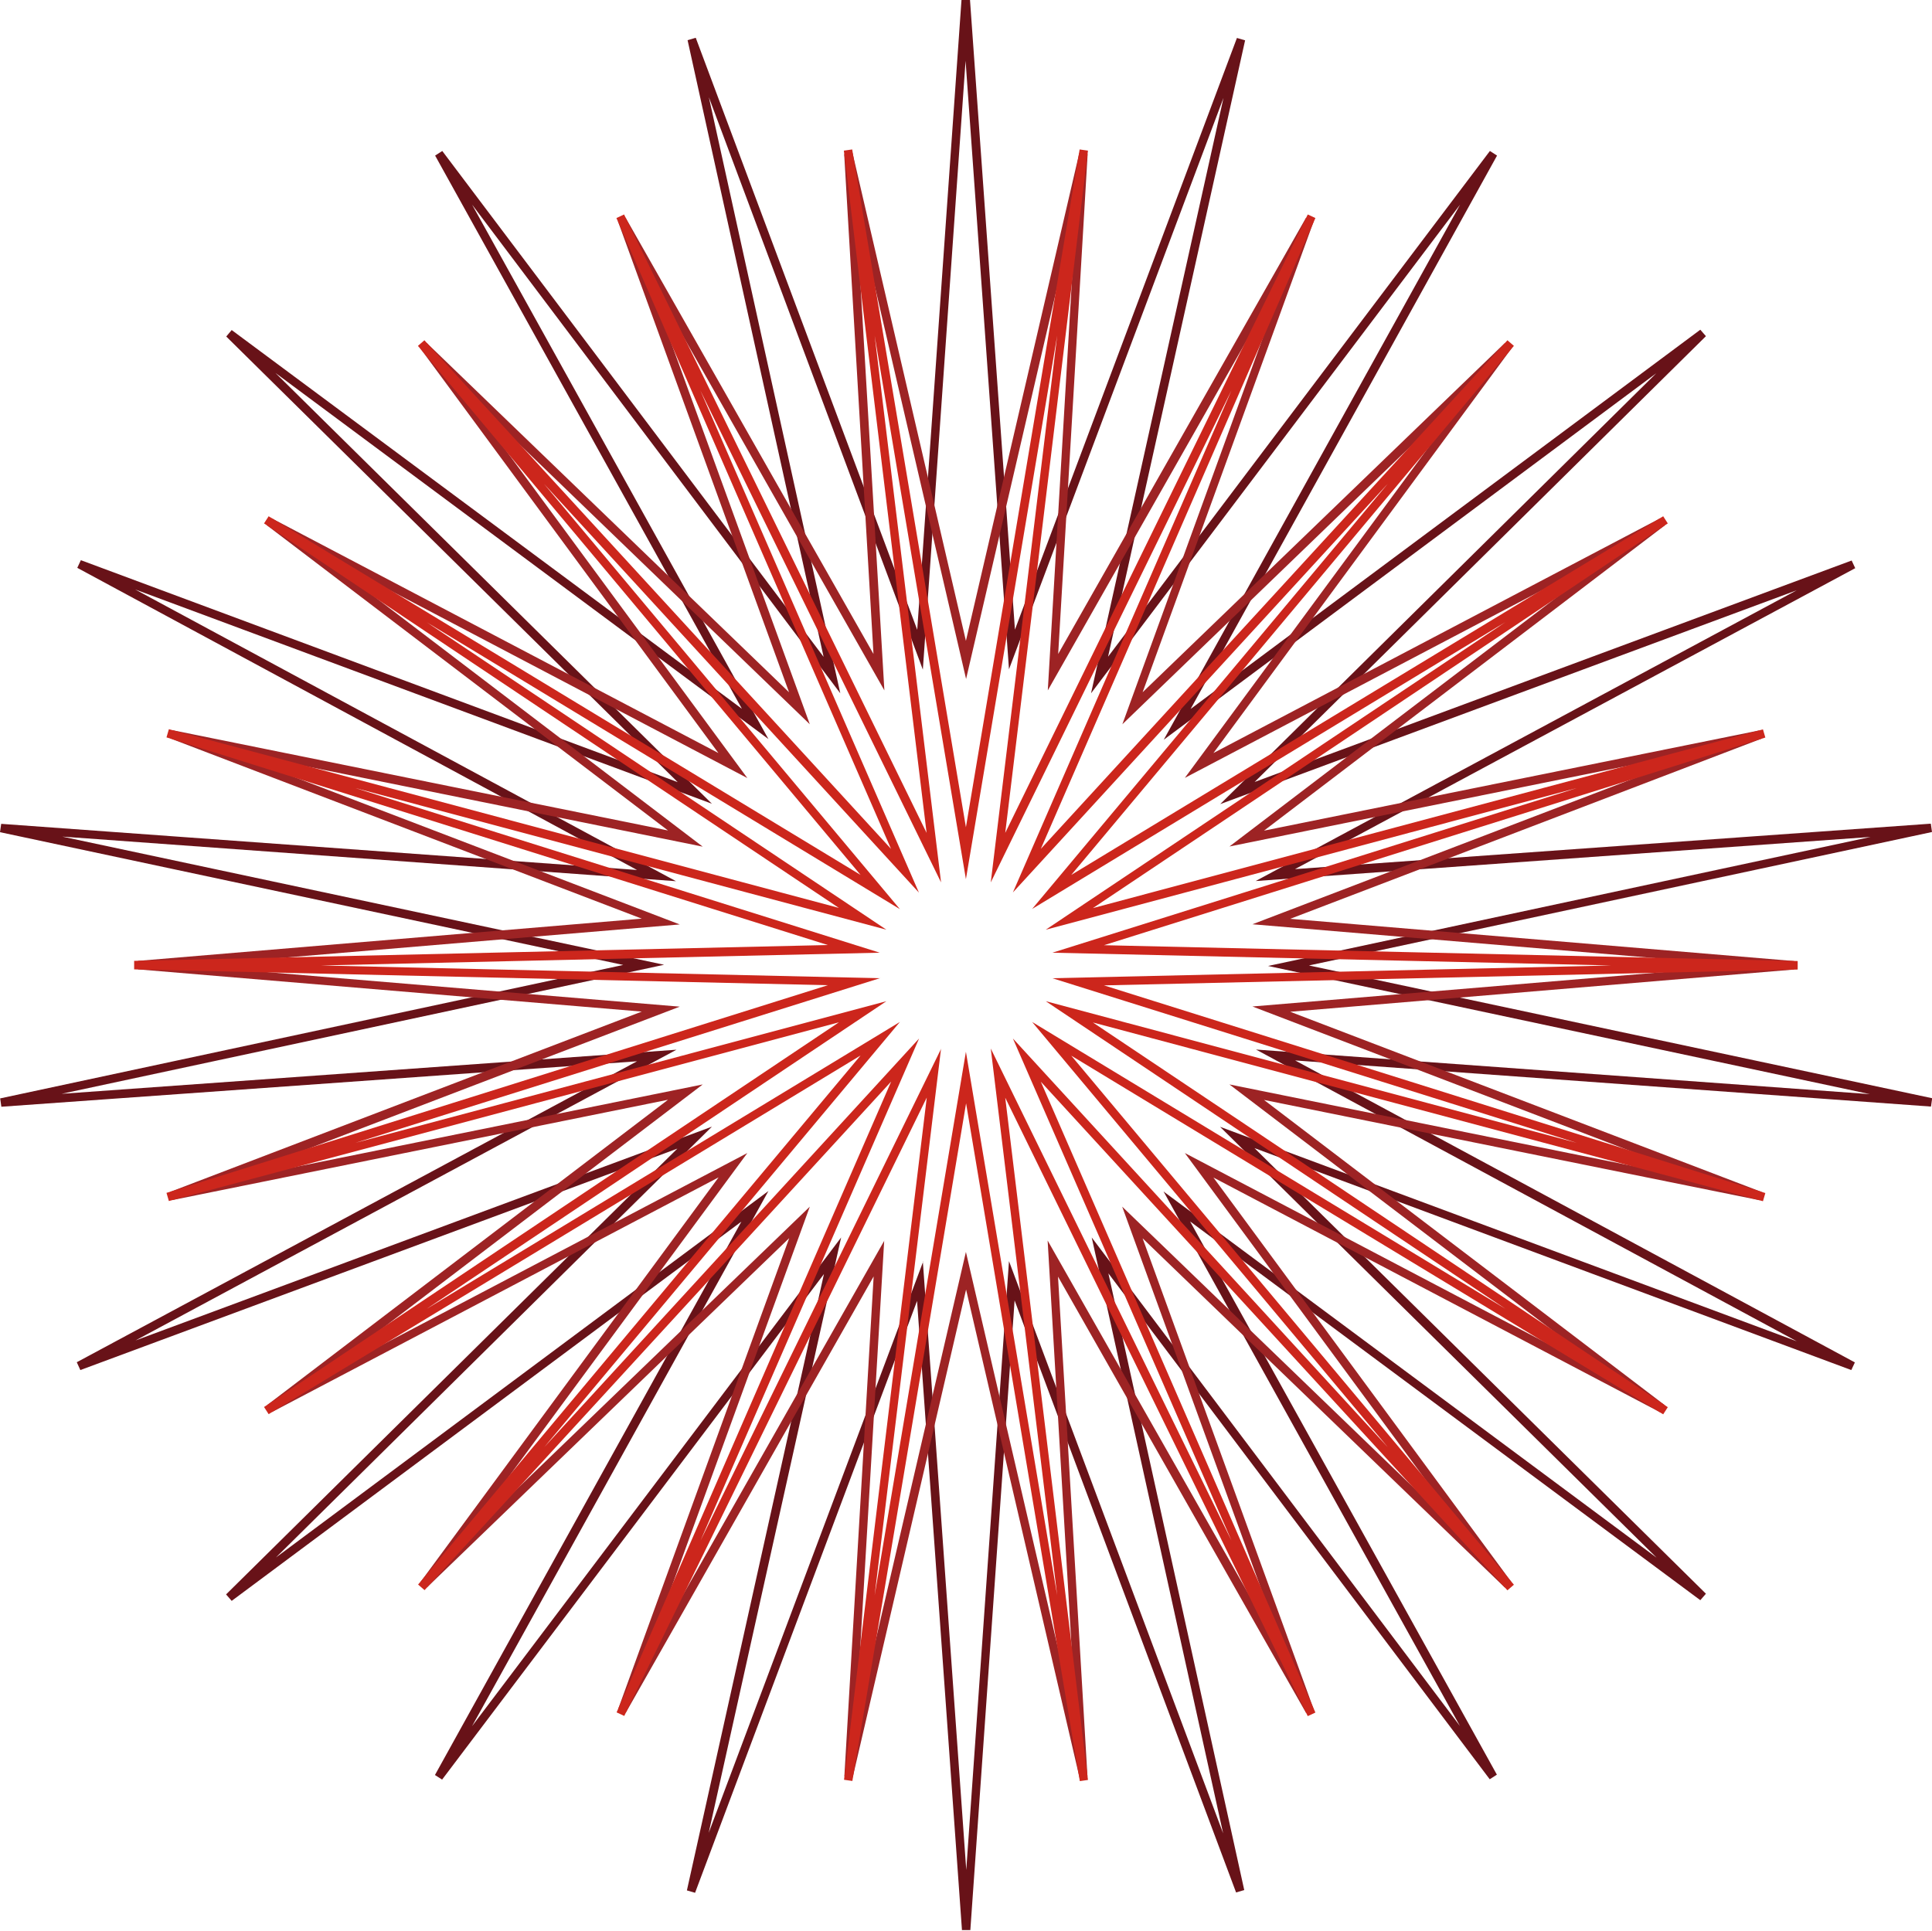
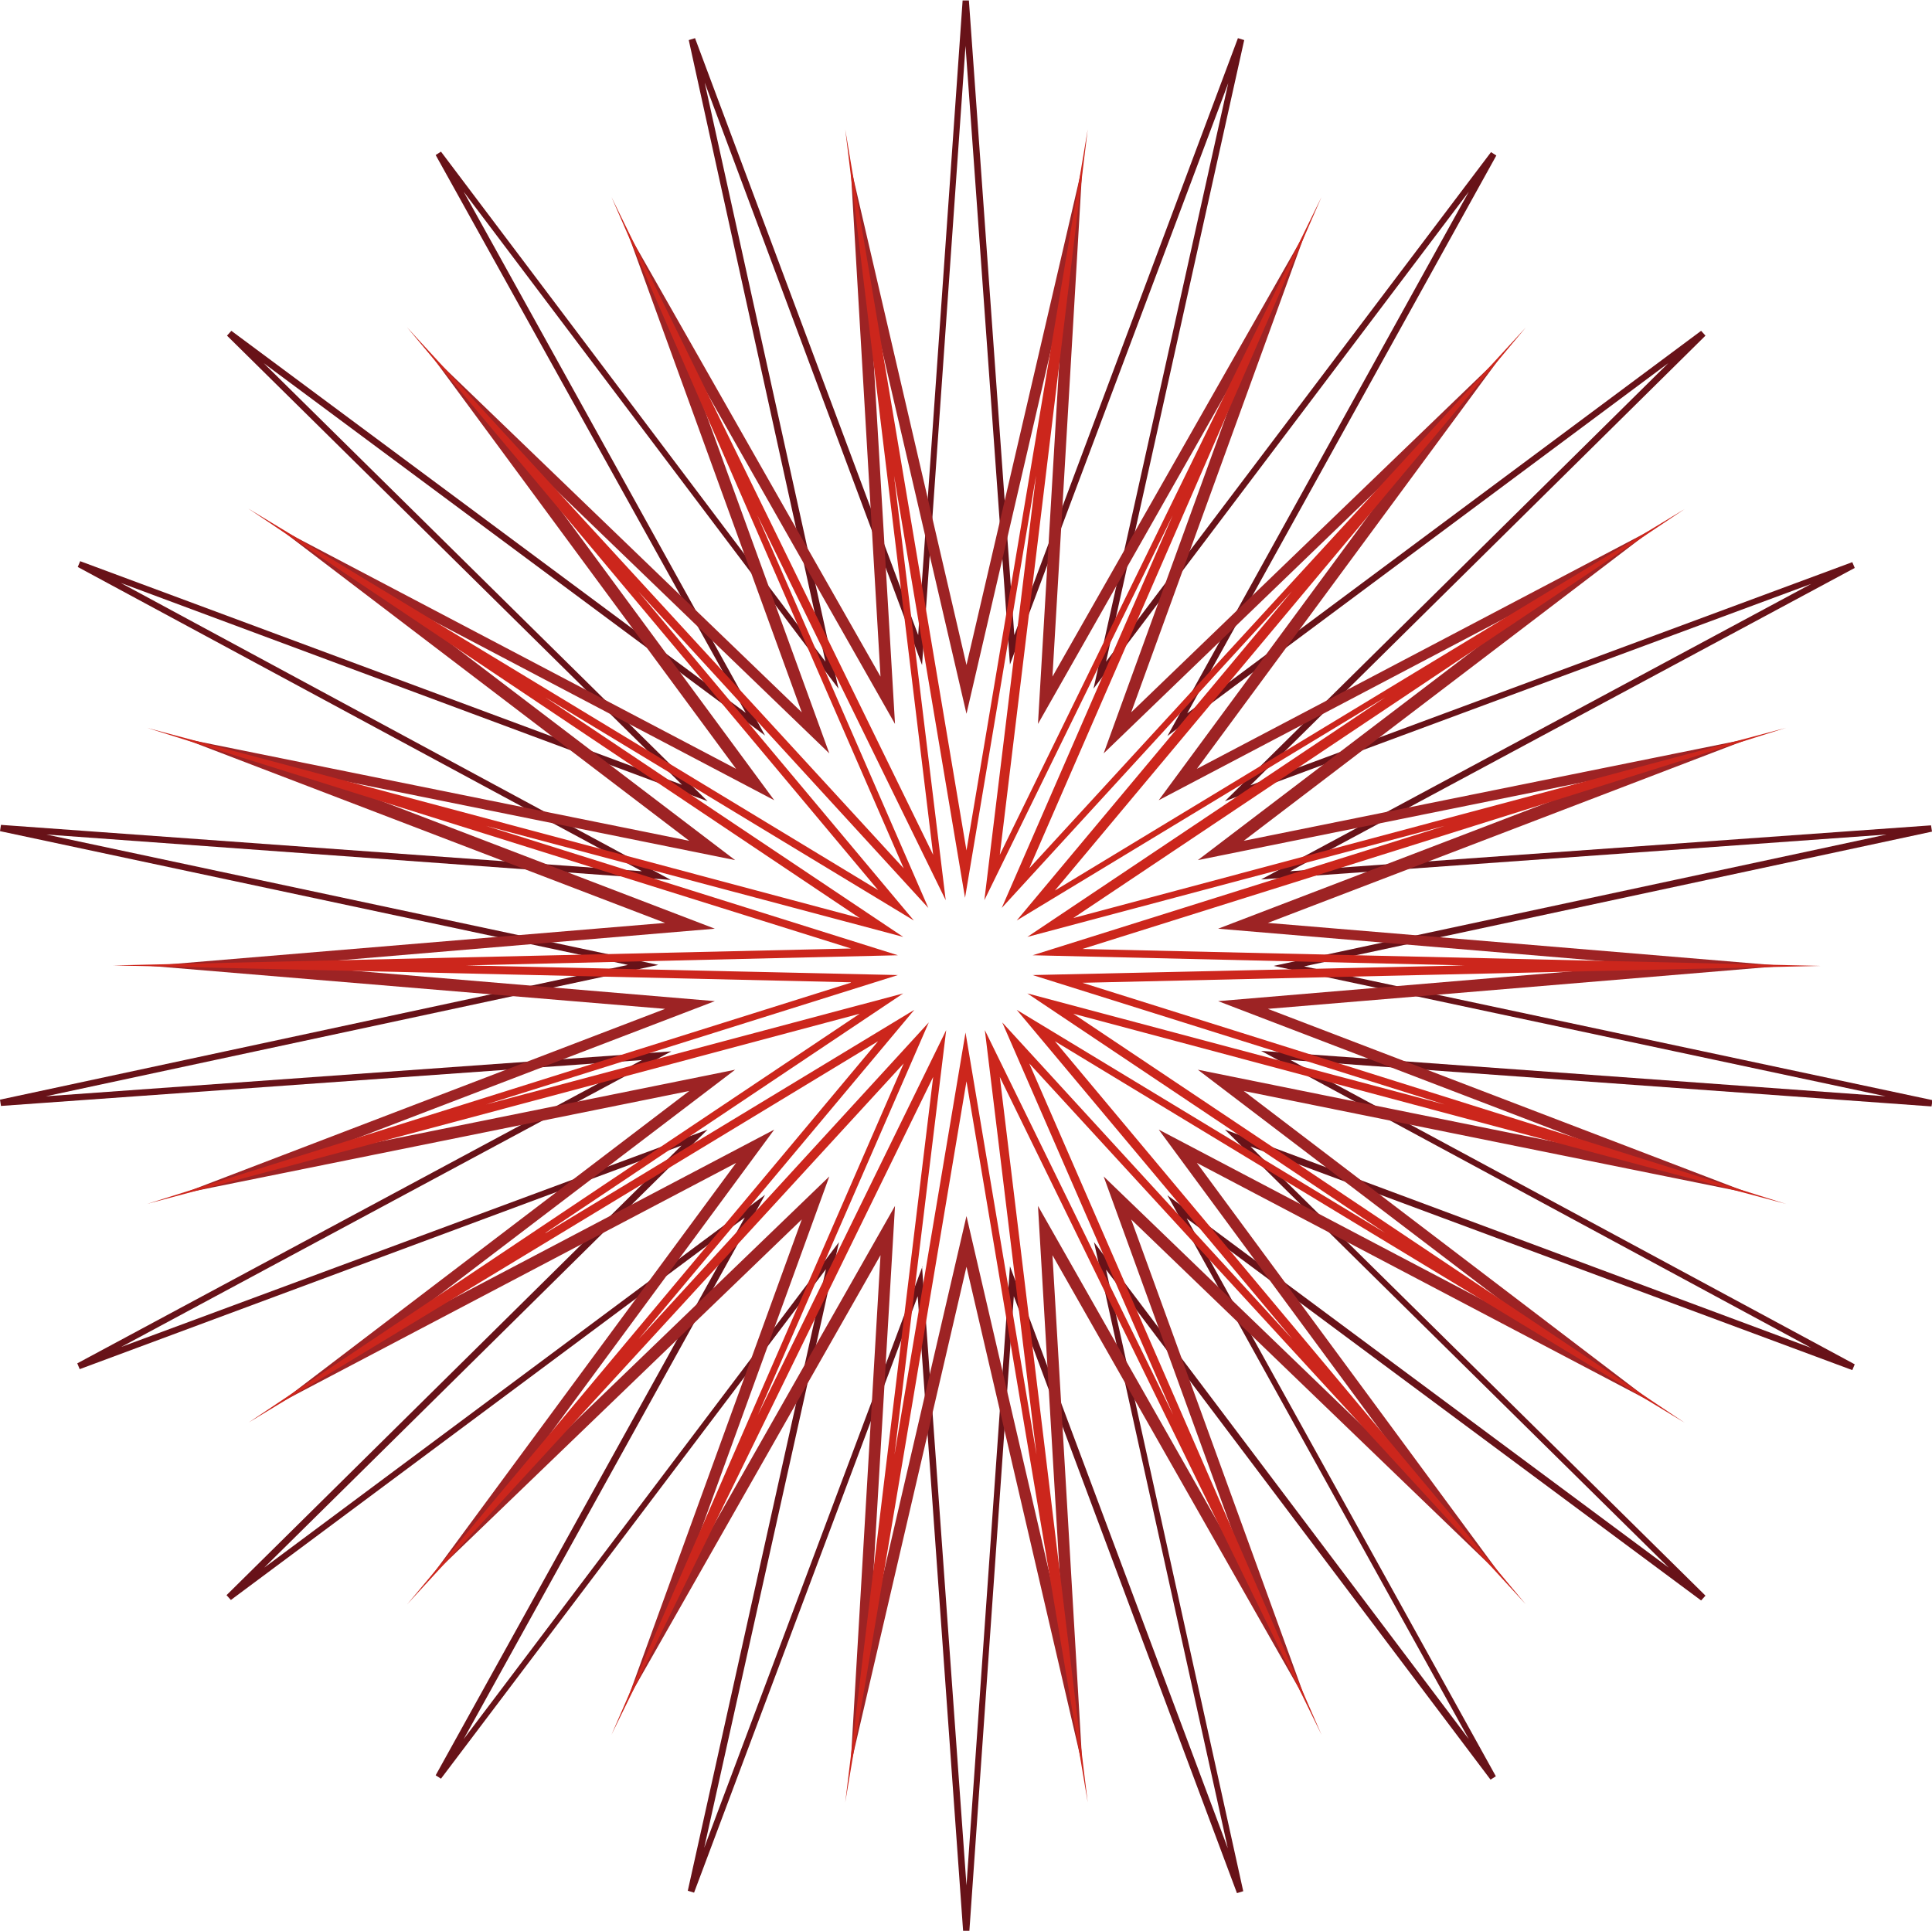
- <svg xmlns="http://www.w3.org/2000/svg" id="_图层_1" data-name="图层 1" viewBox="0 0 113.49 113.42">
-   <defs>
-     <style>
-       .cls-1 {
-         fill: #9d2324;
-       }
- 
-       .cls-2 {
-         fill: #cc261c;
-       }
- 
-       .cls-3 {
-         fill: #681218;
-       }
-     </style>
-   </defs>
-   <path class="cls-3" d="M56.51,113.42l-2.64-36.99-13.04,34.77-.48-.14,8.05-36.21-22.43,29.7-.42-.27,18-32.51-29.94,22.28-.33-.38,26.51-26.19-35.07,13.01-.21-.46,32.91-17.68L.08,65.02l-.07-.49,36.6-7.84L0,48.89l.07-.49,37.35,2.71L4.54,33.36l.21-.45,35.06,13.04L13.29,19.77l.32-.38,29.97,22.25L25.56,9.14l.42-.27,22.4,29.72L40.39,2.36l.48-.14,13.01,34.78L56.48,0h.5l2.64,36.99L72.66,2.23l.48.14-8.05,36.21,22.43-29.71.42.27-18,32.51,29.94-22.28.33.38-26.51,26.19,35.07-13.01.21.45-32.91,17.68,37.35-2.67.07.49-36.6,7.84,36.61,7.8-.07.49-37.35-2.71,32.88,17.74-.21.45-35.06-13.04,26.52,26.18-.33.38-29.97-22.25,18.02,32.5-.42.27-22.4-29.72,7.98,36.23-.48.14-13.01-34.78-2.6,36.99h-.5ZM54.21,74.11l2.55,35.75,2.51-35.77,12.58,33.62-7.72-35.01,21.63,28.7-17.41-31.4,28.96,21.51-25.64-25.31,33.88,12.6-31.77-17.14,36.06,2.62-35.35-7.53,35.39-7.58-36.12,2.59,31.78-17.08-33.86,12.56,25.61-25.31-28.93,21.53,17.41-31.44-21.68,28.71,7.78-34.98-12.6,33.57-2.55-35.75-2.51,35.77L41.64,5.71l7.72,35.02L27.73,12.02l17.41,31.4-28.96-21.51,25.64,25.31L7.94,34.63l31.77,17.14-36.05-2.62,35.35,7.53-35.39,7.58,36.12-2.59-31.78,17.08,33.86-12.56-25.61,25.31,28.93-21.53-17.41,31.44,21.68-28.71-7.78,34.98,12.6-33.57Z" />
-   <path class="cls-1" d="M63.41,104.42l-6.66-28.66-6.66,28.66-.49-.07,1.72-29.36-14.56,25.63-.45-.21,10.05-27.67-21.28,20.52-.37-.33,17.5-23.76-26.24,13.79-.27-.42,23.54-17.93-29.1,5.89-.14-.48,27.7-10.59-29.59-2.48v-.5l29.59-2.48-27.7-10.59.14-.48,29.1,5.89L15.69,30.87l.27-.42,26.24,13.79-17.5-23.76.37-.33,21.28,20.52-10.05-27.67.45-.21,14.56,25.63-1.72-29.36.49-.07,6.66,28.66,6.66-28.66.49.07-1.73,29.36,14.56-25.63.45.21-10.05,27.67,21.28-20.52.38.33-17.5,23.76,26.24-13.79.27.42-23.54,17.93,29.1-5.89.14.48-27.7,10.59,29.59,2.48v.5l-29.59,2.48,27.7,10.59-.14.48-29.1-5.89,23.54,17.93-.27.42-26.24-13.79,17.5,23.76-.38.33-21.28-20.52,10.05,27.67-.45.21-14.57-25.63,1.73,29.36-.49.07ZM51.94,72.88l-1.68,28.56,6.48-27.89,6.48,27.89-1.68-28.56,14.16,24.92-9.78-26.91,20.71,19.97-17.03-23.12,25.52,13.41-22.9-17.44,28.28,5.72-26.93-10.3,28.8-2.41-28.8-2.42,26.93-10.3-28.28,5.73,22.9-17.44-25.52,13.41,17.04-23.12-20.71,19.97,9.78-26.91-14.16,24.92,1.68-28.56-6.48,27.89-6.48-27.89,1.68,28.56-14.16-24.92,9.78,26.91-20.71-19.97,17.04,23.13-25.52-13.41,22.9,17.44-28.28-5.73,26.93,10.3-28.8,2.42,28.8,2.41-26.93,10.3,28.28-5.73-22.9,17.44,25.52-13.41-17.04,23.12,20.71-19.97-9.78,26.91,14.16-24.92Z" />
-   <path class="cls-2" d="M63.43,104.63l-6.68-39.81-6.68,39.81-.49-.07,4.86-40.08-17.77,36.33-.45-.21,16.13-37.06-27.41,29.88-.38-.33,25.99-31.08-34.77,21.07-.27-.42,33.77-22.6-39.36,10.5-.14-.48,38.85-12.2-40.75-.93v-.5l40.75-.93-38.85-12.2.14-.48,39.36,10.5L15.51,30.75l.27-.42,34.77,21.07-26-31.08.38-.33,27.41,29.88L36.21,12.81l.45-.21,17.77,36.33-4.86-40.08.49-.07,6.68,39.82,6.68-39.82.49.07-4.86,40.08,17.77-36.33.45.21-16.13,37.06,27.41-29.88.38.33-26,31.08,34.77-21.07.27.42-33.77,22.6,39.36-10.5.14.48-38.85,12.2,40.75.93v.5l-40.75.93,38.85,12.2-.14.48-39.36-10.5,33.77,22.6-.27.42-34.77-21.07,26,31.08-.38.33-27.41-29.88,16.13,37.06-.45.21-17.77-36.33,4.86,40.08-.49.07ZM55.28,61.6l-3.9,32.12,5.36-31.93,5.36,31.93-3.9-32.12,14.14,28.91-12.84-29.5,22.02,24.01-20.89-24.98,27.8,16.85-27-18.07,31.19,8.32-30.8-9.67,32.83-.75-32.83-.75,30.8-9.67-31.19,8.32,27-18.07-27.8,16.85,20.89-24.98-22.02,24.01,12.84-29.5-14.14,28.91,3.9-32.12-5.36,31.93-5.36-31.93,3.9,32.12-14.14-28.9,12.84,29.5-22.02-24.01,20.9,24.98-27.79-16.85,27,18.06-31.19-8.32,30.8,9.67-32.83.75,32.83.75-30.8,9.67,31.19-8.32-27,18.07,27.79-16.85-20.89,24.98,22.02-24.01-12.84,29.5,14.14-28.91Z" />
+ <svg xmlns="http://www.w3.org/2000/svg" id="a" data-name="图层 1" width="40" height="39.98" viewBox="0 0 40 39.98">
+   <path d="M19.94,39.98l-.94-13.14-4.63,12.35-.13-.04,2.86-12.87-7.97,10.55-.11-.07,6.4-11.55-10.64,7.92-.09-.1,9.42-9.31L1.65,28.35l-.05-.12,11.69-6.28L.02,22.9l-.02-.13,13-2.79L0,17.21l.02-.13,13.27.96L1.61,11.74l.05-.12,12.46,4.63L4.7,6.95l.09-.1,10.65,7.91L9.02,3.21l.11-.07,7.96,10.56L14.26.83l.13-.04,4.62,12.36.92-13.14h.13l.94,13.14L25.63.79l.13.04-2.86,12.87,7.97-10.55.11.07-6.4,11.55,10.64-7.92.09.1-9.42,9.31,12.46-4.62.05.12-11.69,6.28,13.27-.95.02.13-13,2.79,13.01,2.77-.02.13-13.27-.96,11.68,6.3-.05.12-12.46-4.63,9.42,9.3-.09.1-10.65-7.91,6.4,11.55-.11.07-7.96-10.56,2.84,12.87-.13.04-4.62-12.36-.92,13.14h-.13ZM19.09,26.23l.92,12.81.9-12.82,4.51,12.05-2.77-12.55,7.76,10.29-6.24-11.26,10.38,7.71-9.19-9.07,12.14,4.52-11.39-6.15,12.93.94-12.67-2.7,12.69-2.72-12.95.93,11.39-6.12-12.14,4.5,9.18-9.07-10.37,7.72,6.24-11.27-7.77,10.29,2.79-12.54-4.52,12.04-.92-12.81-.9,12.82L14.59,1.71l2.77,12.55L9.6,3.97l6.24,11.26L5.46,7.52l9.19,9.07L2.5,12.07l11.39,6.15-12.93-.94,12.67,2.7L.95,22.7l12.95-.93-11.39,6.12,12.14-4.5-9.18,9.07,10.37-7.72-6.24,11.27,7.77-10.29-2.79,12.54,4.52-12.04Z" fill="#681218" />
+   <path d="M13.77,20.89l-10.66-.89,10.66-.89-9.98-3.82,10.48,2.12-8.48-6.46,9.45,4.97-6.31-8.56,7.67,7.39-3.62-9.97,5.25,9.23-.62-10.57,2.4,10.33,2.4-10.33-.62,10.57,5.25-9.23-3.62,9.97,7.67-7.39-6.31,8.56,9.45-4.97-8.48,6.46,10.48-2.12-9.98,3.82,10.66.89-10.66.89,9.98,3.82-10.48-2.12,8.48,6.46-9.45-4.97,6.31,8.56-7.67-7.39,3.62,9.97-5.25-9.23.62,10.57-2.4-10.33-2.4,10.33.62-10.57-5.25,9.23,3.62-9.97-7.67,7.39,6.31-8.56-9.45,4.97,8.48-6.46-10.48,2.12,9.98-3.82ZM8.14,27.54l7.89-4.15-5.26,7.14,6.4-6.17-3.02,8.32,4.38-7.71-.52,8.83,2-8.62,2,8.62-.52-8.83,4.38,7.71-3.02-8.32,6.4,6.17-5.26-7.14,7.89,4.15-7.08-5.39,8.75,1.77-8.33-3.19,8.9-.75-8.9-.75,8.33-3.19-8.75,1.77,7.08-5.39-7.89,4.15,5.26-7.14-6.4,6.17,3.02-8.32-4.38,7.71.52-8.83-2,8.62-2-8.62.52,8.83-4.38-7.71,3.02,8.32-6.4-6.17,5.26,7.14-7.89-4.15,7.08,5.39-8.75-1.77,8.33,3.19-8.9.75,8.9.75-8.33,3.19,8.75-1.77-7.08,5.39Z" fill="#9d2324" />
+   <path d="M17.62,20.34l-15.28-.35,15.28-.35L3.04,15.07l14.76,3.94L5.14,10.53l13.04,7.9L8.43,6.78l10.28,11.2-6.05-13.9,6.66,13.62-1.82-15.02,2.51,14.93,2.51-14.93-1.82,15.02,6.66-13.62-6.05,13.9,10.28-11.2-9.75,11.66,13.04-7.9-12.66,8.47,14.76-3.94-14.57,4.58,15.28.35-15.28.35,14.57,4.58-14.76-3.94,12.66,8.47-13.04-7.9,9.75,11.66-10.28-11.2,6.05,13.9-6.66-13.62,1.82,15.02-2.51-14.93-2.51,14.93,1.82-15.02-6.66,13.62,6.05-13.9-10.28,11.2,9.75-11.66-13.04,7.9,12.66-8.47-14.76,3.94,14.57-4.58ZM11.3,25.53l7.63-4.62-5.71,6.82,6.01-6.56-3.54,8.13,3.9-7.97-1.07,8.79,1.47-8.74,1.47,8.74-1.07-8.79,3.9,7.97-3.54-8.13,6.01,6.56-5.71-6.82,7.63,4.62-7.41-4.96,8.64,2.3-8.53-2.68,8.94-.2-8.94-.21,8.53-2.68-8.64,2.3,7.41-4.96-7.63,4.62,5.7-6.82-6.01,6.56,3.54-8.13-3.9,7.97,1.07-8.79-1.47,8.74-1.47-8.74,1.07,8.79-3.9-7.97,3.54,8.13-6.01-6.56,5.71,6.82-7.63-4.62,7.41,4.96-8.64-2.3,8.53,2.68-8.94.21,8.94.2-8.53,2.68,8.64-2.3-7.41,4.96Z" fill="#cc261c" />
</svg>
